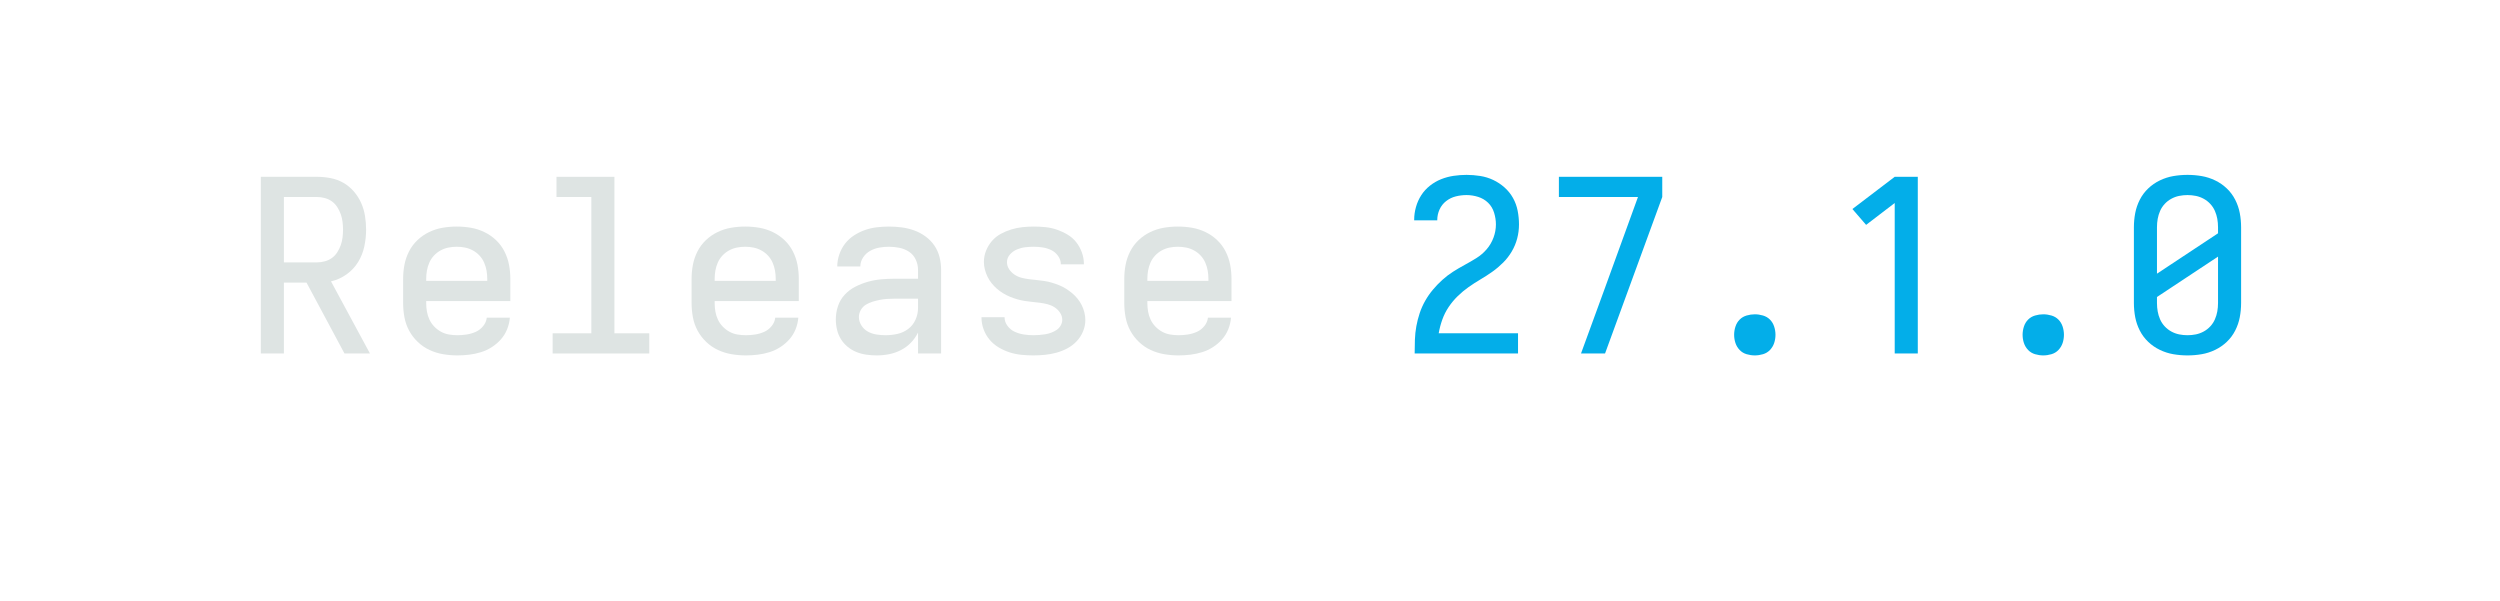
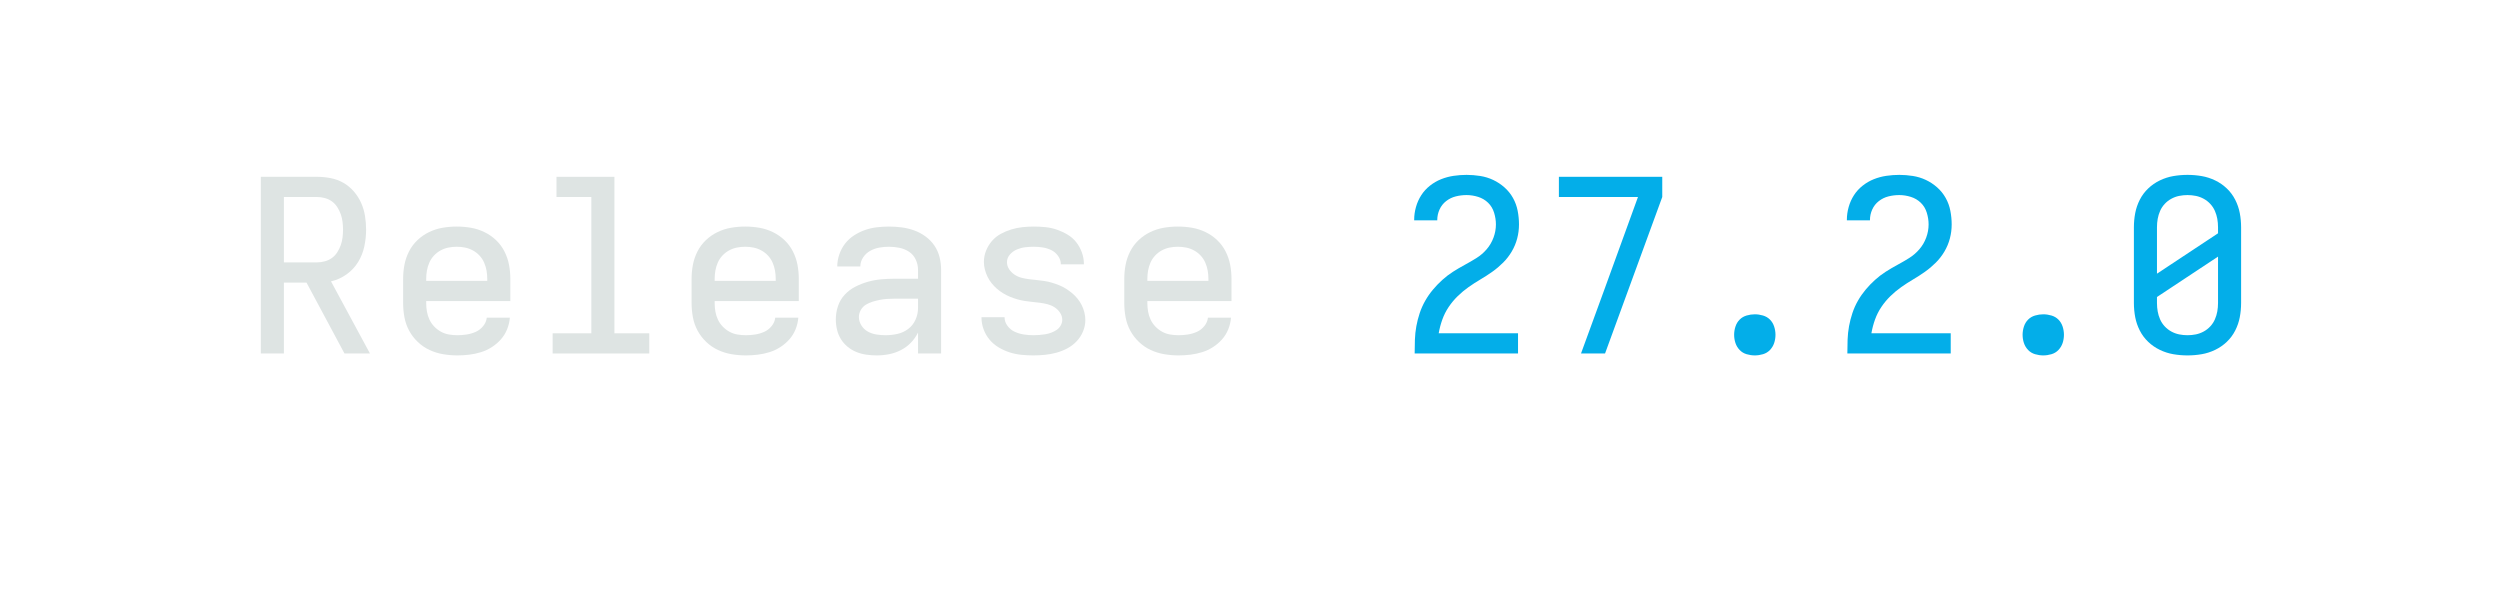
<svg xmlns="http://www.w3.org/2000/svg" height="40" viewBox="0 0 166.4 40" width="166.4">
  <defs>
    <path d="M 85 0 L 85 -735 L 319 -735 Q 347 -735 375.5 -729.5 Q 404 -724 428.5 -710 Q 453 -696 472 -674 Q 491 -652 502.5 -626 Q 514 -600 518.5 -571.5 Q 523 -543 523 -515 Q 523 -480 515.5 -445 Q 508 -410 489.5 -380 Q 471 -350 441.5 -329 Q 412 -308 377 -300 L 539 0 L 433 0 L 275 -295 L 181 -295 L 181 0 Z M 181 -379 L 319 -379 Q 335 -379 351.5 -383.5 Q 368 -388 381 -397.5 Q 394 -407 403 -421 Q 412 -435 417.5 -450.5 Q 423 -466 425 -482.5 Q 427 -499 427 -515 Q 427 -531 425 -547.5 Q 423 -564 417.5 -579.5 Q 412 -595 403 -609 Q 394 -623 381 -632.5 Q 368 -642 351.5 -646.5 Q 335 -651 319 -651 L 181 -651 Z " id="path1" />
    <path d="M 303 8 Q 273 8 243.5 3 Q 214 -2 187 -14.5 Q 160 -27 138 -48 Q 116 -69 102 -95 Q 88 -121 82.5 -150.5 Q 77 -180 77 -210 L 77 -310 Q 77 -340 82.5 -369 Q 88 -398 101.5 -424.5 Q 115 -451 136.5 -471.5 Q 158 -492 185 -505 Q 212 -518 241 -523 Q 270 -528 300 -528 Q 330 -528 359 -523 Q 388 -518 415 -505 Q 442 -492 463.5 -471.5 Q 485 -451 498.5 -424.5 Q 512 -398 517.5 -369 Q 523 -340 523 -310 L 523 -218 L 173 -218 L 173 -210 Q 173 -192 176 -174.5 Q 179 -157 186.5 -141 Q 194 -125 206.5 -112 Q 219 -99 234.5 -90.5 Q 250 -82 267.5 -79 Q 285 -76 303 -76 Q 322 -76 341.5 -79 Q 361 -82 379 -90 Q 397 -98 410 -114 Q 423 -130 425 -149 L 521 -149 Q 519 -124 509.5 -100.5 Q 500 -77 483.5 -58.5 Q 467 -40 446 -26.5 Q 425 -13 401 -5.5 Q 377 2 352 5 Q 327 8 303 8 Z M 173 -302 L 427 -302 L 427 -310 Q 427 -328 424 -345 Q 421 -362 414 -378 Q 407 -394 395 -407 Q 383 -420 367.5 -428.5 Q 352 -437 335 -440.5 Q 318 -444 300 -444 Q 282 -444 265 -440.5 Q 248 -437 232.5 -428.5 Q 217 -420 205 -407 Q 193 -394 186 -378 Q 179 -362 176 -345 Q 173 -328 173 -310 Z " id="path2" />
    <path d="M 99 0 L 99 -84 L 260 -84 L 260 -651 L 115 -651 L 115 -735 L 356 -735 L 356 -84 L 501 -84 L 501 0 Z " id="path3" />
    <path d="M 247 8 Q 226 8 204.5 5 Q 183 2 163 -6 Q 143 -14 126 -28 Q 109 -42 98 -60 Q 87 -78 82 -99 Q 77 -120 77 -142 Q 77 -170 86 -197 Q 95 -224 114 -244.5 Q 133 -265 158.5 -278 Q 184 -291 211 -298.5 Q 238 -306 265.5 -308.5 Q 293 -311 321 -311 L 419 -311 L 419 -348 Q 419 -370 409.5 -390.5 Q 400 -411 382 -423 Q 364 -435 342 -439.5 Q 320 -444 298 -444 Q 278 -444 258 -440.5 Q 238 -437 220 -427 Q 202 -417 190.5 -399.5 Q 179 -382 179 -362 L 83 -362 Q 83 -387 91.5 -412 Q 100 -437 115.5 -457 Q 131 -477 152.5 -491 Q 174 -505 198 -513.5 Q 222 -522 247.5 -525 Q 273 -528 298 -528 Q 325 -528 351.5 -524.5 Q 378 -521 403 -512 Q 428 -503 450 -487 Q 472 -471 487 -449 Q 502 -427 508.5 -401 Q 515 -375 515 -348 L 515 0 L 419 0 L 419 -87 Q 407 -63 389 -44.5 Q 371 -26 347.5 -14 Q 324 -2 298.5 3 Q 273 8 247 8 Z M 284 -76 Q 309 -76 333.5 -81.5 Q 358 -87 378 -102 Q 398 -117 408.5 -140.5 Q 419 -164 419 -189 L 419 -228 L 321 -228 Q 306 -228 290.5 -227 Q 275 -226 260 -223 Q 245 -220 230 -215.5 Q 215 -211 202 -203 Q 189 -195 181 -181 Q 173 -167 173 -152 Q 173 -133 183.5 -116.5 Q 194 -100 210.5 -91 Q 227 -82 246 -79 Q 265 -76 284 -76 Z " id="path4" />
    <path d="M 299 8 Q 274 8 249 5.5 Q 224 3 200.5 -4.5 Q 177 -12 155 -25 Q 133 -38 117 -57 Q 101 -76 92 -100 Q 83 -124 83 -149 L 83 -151 L 179 -151 L 179 -150 Q 179 -131 191.5 -114.5 Q 204 -98 222 -90 Q 240 -82 259.5 -79 Q 279 -76 299 -76 Q 311 -76 323.5 -77 Q 336 -78 348.5 -80 Q 361 -82 373 -86.5 Q 385 -91 395.5 -98 Q 406 -105 412.5 -116.5 Q 419 -128 419 -140 Q 419 -156 409.5 -170 Q 400 -184 386.5 -192.5 Q 373 -201 357.5 -205 Q 342 -209 326 -211 Q 310 -213 294.5 -214.5 Q 279 -216 263 -218.5 Q 247 -221 231.5 -225.5 Q 216 -230 201.5 -236 Q 187 -242 173 -250.5 Q 159 -259 147 -269.5 Q 135 -280 125 -292.5 Q 115 -305 108 -319.5 Q 101 -334 97 -349.5 Q 93 -365 93 -381 Q 93 -405 102 -427.5 Q 111 -450 126.5 -468 Q 142 -486 163 -497.5 Q 184 -509 207 -516 Q 230 -523 253.5 -525.5 Q 277 -528 301 -528 Q 325 -528 349.5 -525.5 Q 374 -523 397 -515 Q 420 -507 441 -494.5 Q 462 -482 477 -463 Q 492 -444 500.5 -420.5 Q 509 -397 509 -373 L 509 -371 L 413 -371 L 413 -372 Q 413 -390 401.5 -406 Q 390 -422 373.5 -430 Q 357 -438 338.5 -441 Q 320 -444 301 -444 Q 283 -444 265.5 -442 Q 248 -440 231 -433 Q 214 -426 201.5 -412 Q 189 -398 189 -380 Q 189 -364 198 -350.5 Q 207 -337 220.5 -328 Q 234 -319 249.5 -315 Q 265 -311 281 -309 Q 297 -307 313 -305.5 Q 329 -304 345 -301.5 Q 361 -299 376 -294.5 Q 391 -290 406 -284 Q 421 -278 434.5 -269.5 Q 448 -261 460.5 -250.5 Q 473 -240 483 -227.5 Q 493 -215 500 -201 Q 507 -187 511 -171 Q 515 -155 515 -139 Q 515 -115 505.5 -92 Q 496 -69 479 -51 Q 462 -33 440.5 -21.5 Q 419 -10 395.5 -3.5 Q 372 3 347.5 5.5 Q 323 8 299 8 Z " id="path5" />
    <path d="M 85 0 L 85 -1 Q 85 -29 86 -57.5 Q 87 -86 92 -113.5 Q 97 -141 106 -168 Q 115 -195 129 -219.5 Q 143 -244 161 -265.5 Q 179 -287 200 -306 Q 221 -325 244.5 -340 Q 268 -355 293 -368.5 Q 318 -382 342 -397 Q 366 -412 384.5 -433.5 Q 403 -455 413 -482 Q 423 -509 423 -537 Q 423 -561 415.5 -585.5 Q 408 -610 390.5 -627 Q 373 -644 349 -651.5 Q 325 -659 301 -659 Q 278 -659 256 -653.5 Q 234 -648 216 -634 Q 198 -620 188.5 -599 Q 179 -578 179 -555 L 179 -554 L 83 -554 L 83 -557 Q 83 -583 90.5 -609.5 Q 98 -636 112.5 -658.5 Q 127 -681 148.5 -698 Q 170 -715 195 -725 Q 220 -735 247 -739 Q 274 -743 301 -743 Q 329 -743 357.5 -738.5 Q 386 -734 411.5 -722 Q 437 -710 458.5 -691 Q 480 -672 494 -647 Q 508 -622 513.5 -593.5 Q 519 -565 519 -537 Q 519 -507 511.5 -478.5 Q 504 -450 489 -424.5 Q 474 -399 453 -378 Q 432 -357 408 -340 Q 384 -323 358.5 -308 Q 333 -293 309 -276 Q 285 -259 264 -238.5 Q 243 -218 226.5 -193.5 Q 210 -169 200 -141 Q 190 -113 185 -84 L 515 -84 L 515 0 Z " id="path6" />
    <path d="M 177 0 L 272 -260 L 414 -651 L 85 -651 L 85 -735 L 515 -735 L 515 -651 L 277 0 Z " id="path7" />
    <path d="M 300 8 Q 283 8 266 3 Q 249 -2 237 -14.5 Q 225 -27 219.5 -43.5 Q 214 -60 214 -78 Q 214 -95 219.5 -112 Q 225 -129 237 -141 Q 249 -153 266 -158 Q 283 -163 300 -163 Q 317 -163 334 -158 Q 351 -153 363 -141 Q 375 -129 380.5 -112 Q 386 -95 386 -78 Q 386 -60 380.5 -43.5 Q 375 -27 363 -14.5 Q 351 -2 334 3 Q 317 8 300 8 Z " id="path8" />
-     <path d="M 282 0 L 282 -626 L 163 -535 L 106 -601 L 282 -735 L 378 -735 L 378 0 Z " id="path9" />
-     <path d="M 300 8 Q 270 8 241 3 Q 212 -2 185 -15 Q 158 -28 136.5 -48.5 Q 115 -69 101.5 -95.5 Q 88 -122 82.5 -151 Q 77 -180 77 -210 L 77 -525 Q 77 -555 82.5 -584 Q 88 -613 101.5 -639.5 Q 115 -666 136.5 -686.5 Q 158 -707 185 -720 Q 212 -733 241 -738 Q 270 -743 300 -743 Q 330 -743 359 -738 Q 388 -733 415 -720 Q 442 -707 463.5 -686.5 Q 485 -666 498.5 -639.5 Q 512 -613 517.5 -584 Q 523 -555 523 -525 L 523 -210 Q 523 -180 517.5 -151 Q 512 -122 498.5 -95.5 Q 485 -69 463.5 -48.5 Q 442 -28 415 -15 Q 388 -2 359 3 Q 330 8 300 8 Z M 173 -332 L 427 -500 L 427 -525 Q 427 -543 424 -560 Q 421 -577 414 -593 Q 407 -609 395 -622 Q 383 -635 367.5 -643.5 Q 352 -652 335 -655.5 Q 318 -659 300 -659 Q 282 -659 265 -655.5 Q 248 -652 232.5 -643.5 Q 217 -635 205 -622 Q 193 -609 186 -593 Q 179 -577 176 -560 Q 173 -543 173 -525 Z M 300 -76 Q 318 -76 335 -79.5 Q 352 -83 367.5 -91.5 Q 383 -100 395 -113 Q 407 -126 414 -142 Q 421 -158 424 -175 Q 427 -192 427 -210 L 427 -403 L 173 -235 L 173 -210 Q 173 -192 176 -175 Q 179 -158 186 -142 Q 193 -126 205 -113 Q 217 -100 232.5 -91.5 Q 248 -83 265 -79.5 Q 282 -76 300 -76 Z " id="path10" />
+     <path d="M 300 8 Q 270 8 241 3 Q 212 -2 185 -15 Q 158 -28 136.5 -48.5 Q 115 -69 101.5 -95.5 Q 88 -122 82.5 -151 Q 77 -180 77 -210 L 77 -525 Q 77 -555 82.5 -584 Q 88 -613 101.5 -639.5 Q 115 -666 136.5 -686.5 Q 158 -707 185 -720 Q 212 -733 241 -738 Q 270 -743 300 -743 Q 330 -743 359 -738 Q 388 -733 415 -720 Q 442 -707 463.5 -686.5 Q 485 -666 498.5 -639.5 Q 512 -613 517.5 -584 Q 523 -555 523 -525 L 523 -210 Q 523 -180 517.5 -151 Q 512 -122 498.5 -95.5 Q 485 -69 463.5 -48.5 Q 442 -28 415 -15 Q 388 -2 359 3 Q 330 8 300 8 Z M 173 -332 L 427 -500 L 427 -525 Q 427 -543 424 -560 Q 421 -577 414 -593 Q 407 -609 395 -622 Q 383 -635 367.5 -643.5 Q 352 -652 335 -655.5 Q 318 -659 300 -659 Q 282 -659 265 -655.5 Q 248 -652 232.5 -643.5 Q 217 -635 205 -622 Q 193 -609 186 -593 Q 179 -577 176 -560 Q 173 -543 173 -525 Z M 300 -76 Q 318 -76 335 -79.5 Q 352 -83 367.5 -91.5 Q 383 -100 395 -113 Q 407 -126 414 -142 Q 421 -158 424 -175 Q 427 -192 427 -210 L 427 -403 L 173 -235 L 173 -210 Q 173 -192 176 -175 Q 179 -158 186 -142 Q 193 -126 205 -113 Q 217 -100 232.5 -91.5 Q 248 -83 265 -79.5 Q 282 -76 300 -76 Z " id="path9" />
  </defs>
  <g data-source-text="Release " fill="#dee4e3" transform="translate(16 23.528) rotate(0) scale(0.016)">
    <use href="#path1" transform="translate(0 0)" />
    <use href="#path2" transform="translate(600 0)" />
    <use href="#path3" transform="translate(1200 0)" />
    <use href="#path2" transform="translate(1800 0)" />
    <use href="#path4" transform="translate(2400 0)" />
    <use href="#path5" transform="translate(3000 0)" />
    <use href="#path2" transform="translate(3600 0)" />
  </g>
-   <g data-source-text="27.1.0" fill="#03aee9" transform="translate(92.79999 23.528) rotate(0) scale(0.016)">
+   <g data-source-text="27.2.0" fill="#03aee9" transform="translate(92.79999 23.528) rotate(0) scale(0.016)">
    <use href="#path6" transform="translate(0 0)" />
    <use href="#path7" transform="translate(600 0)" />
    <use href="#path8" transform="translate(1200 0)" />
-     <use href="#path9" transform="translate(1800 0)" />
+     <use href="#path6" transform="translate(1800 0)" />
    <use href="#path8" transform="translate(2400 0)" />
-     <use href="#path10" transform="translate(3000 0)" />
+     <use href="#path9" transform="translate(3000 0)" />
  </g>
</svg>
